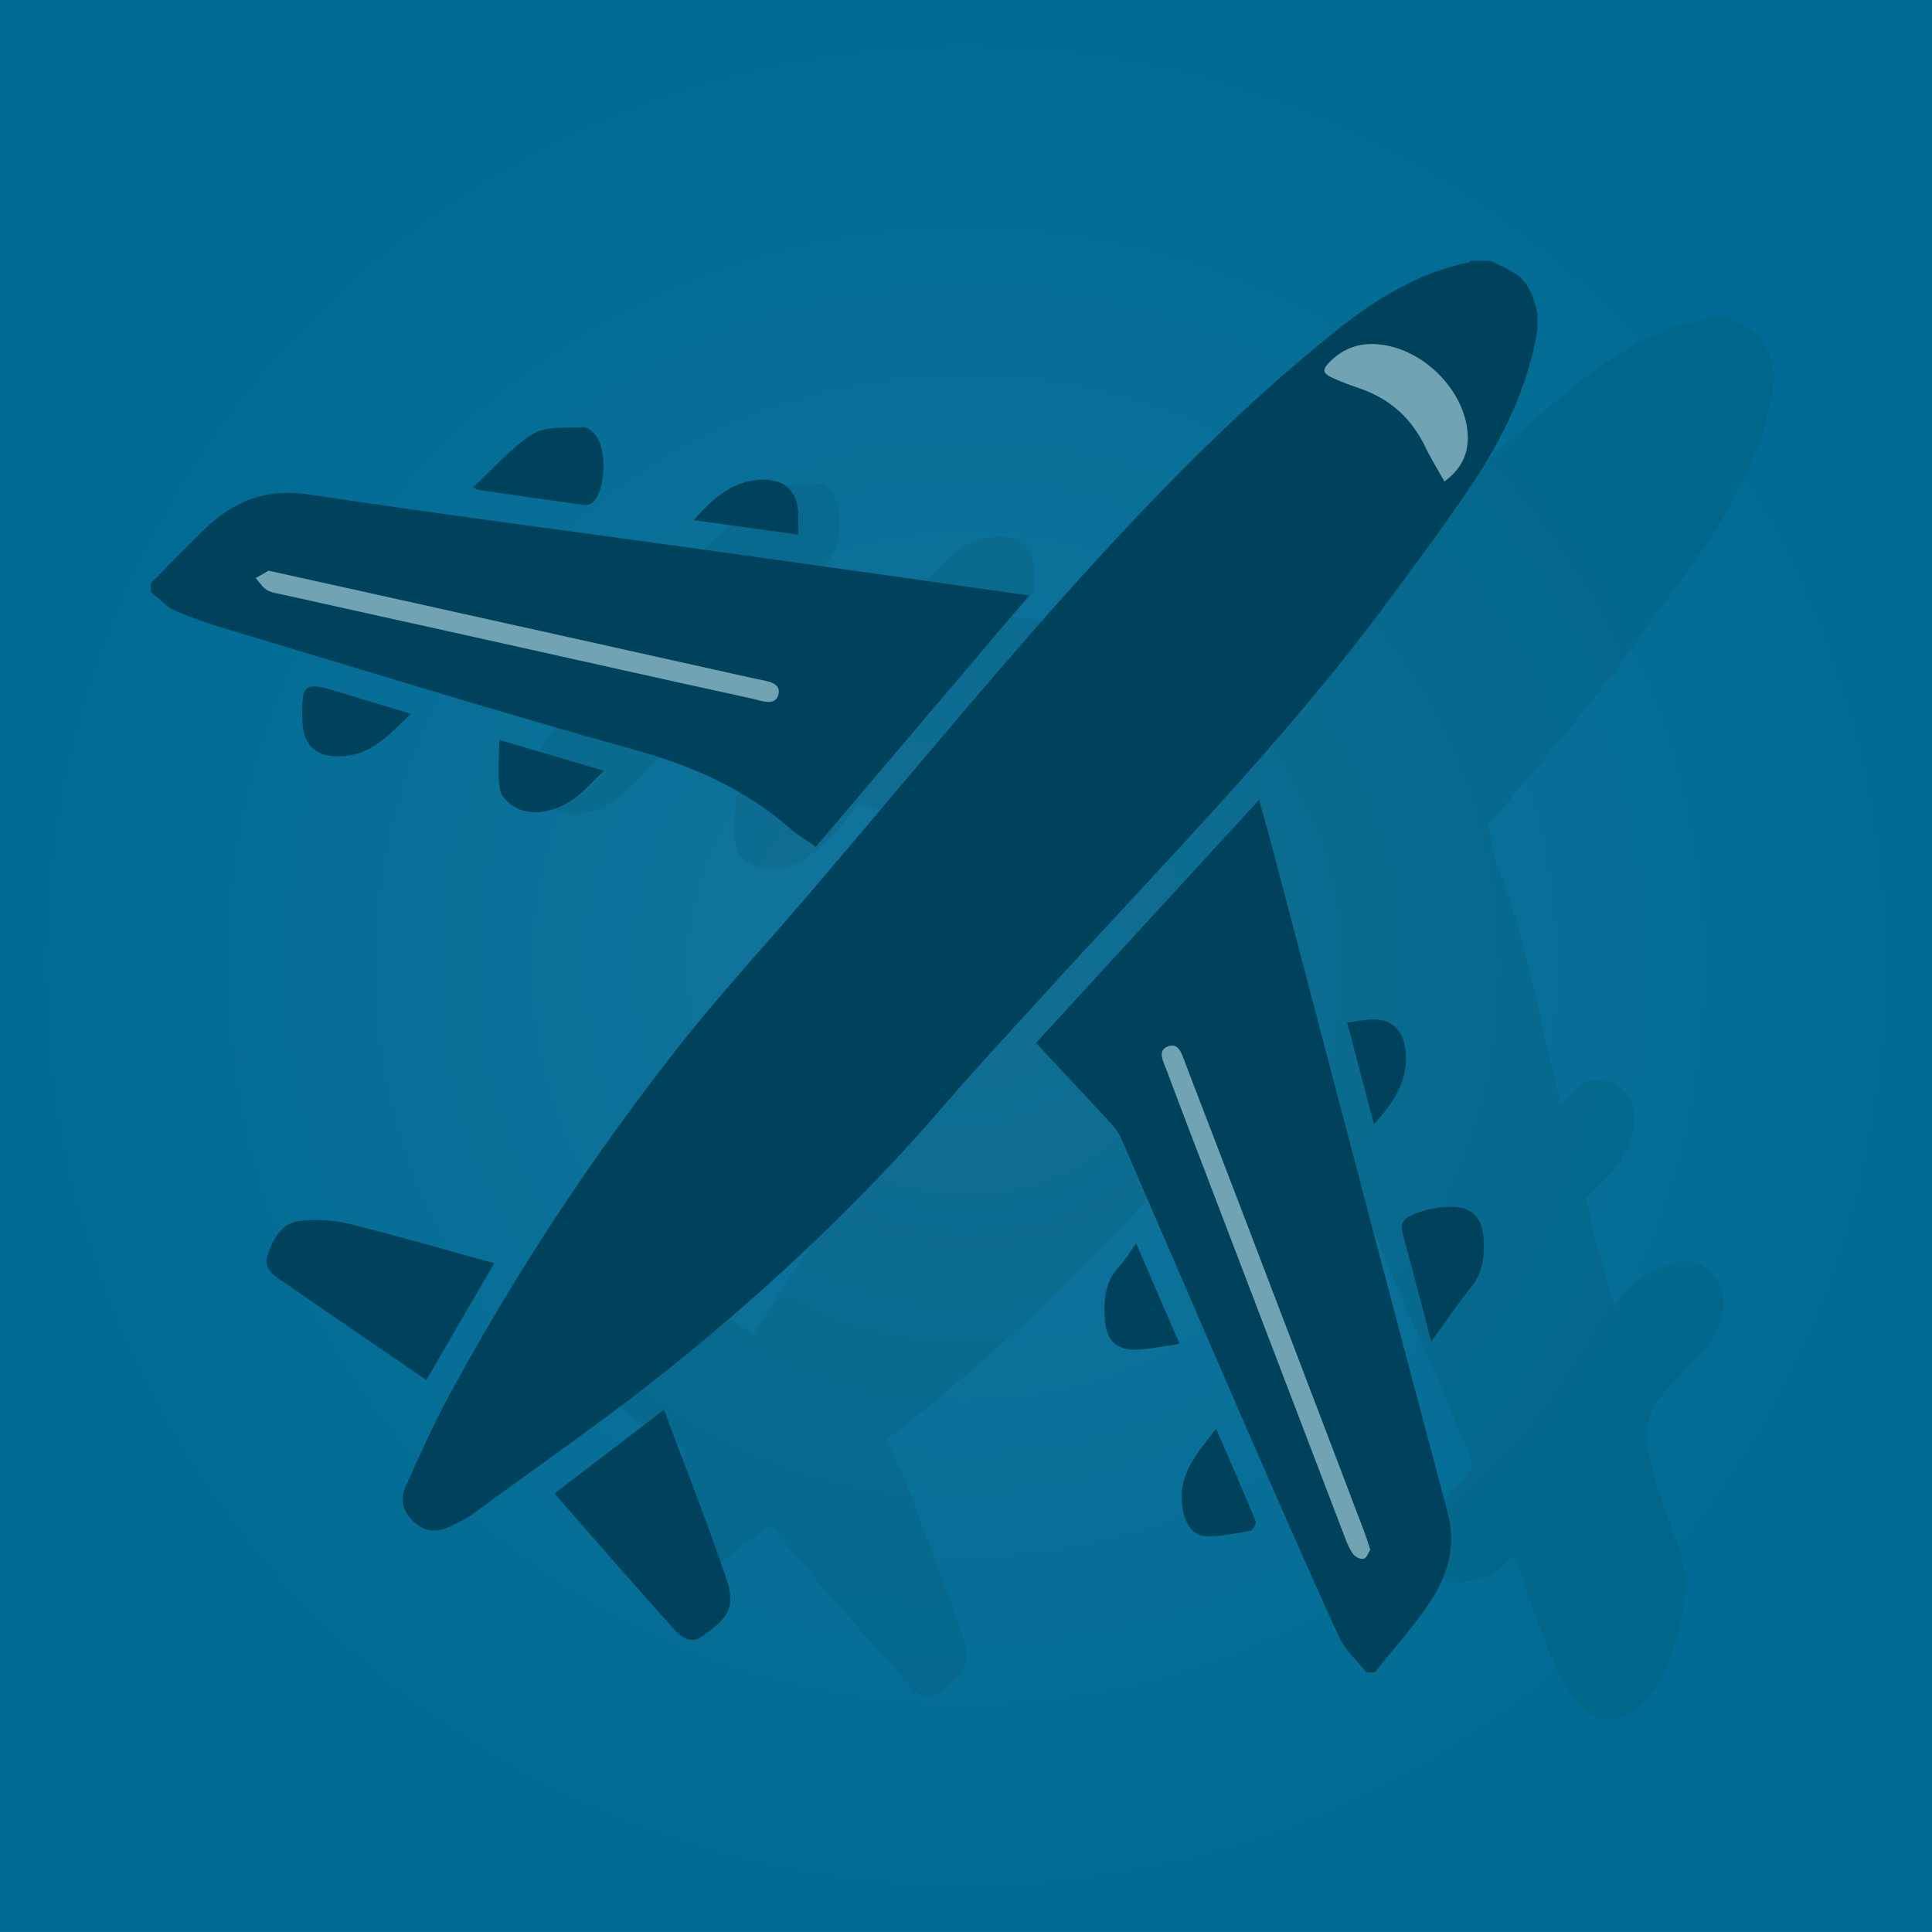
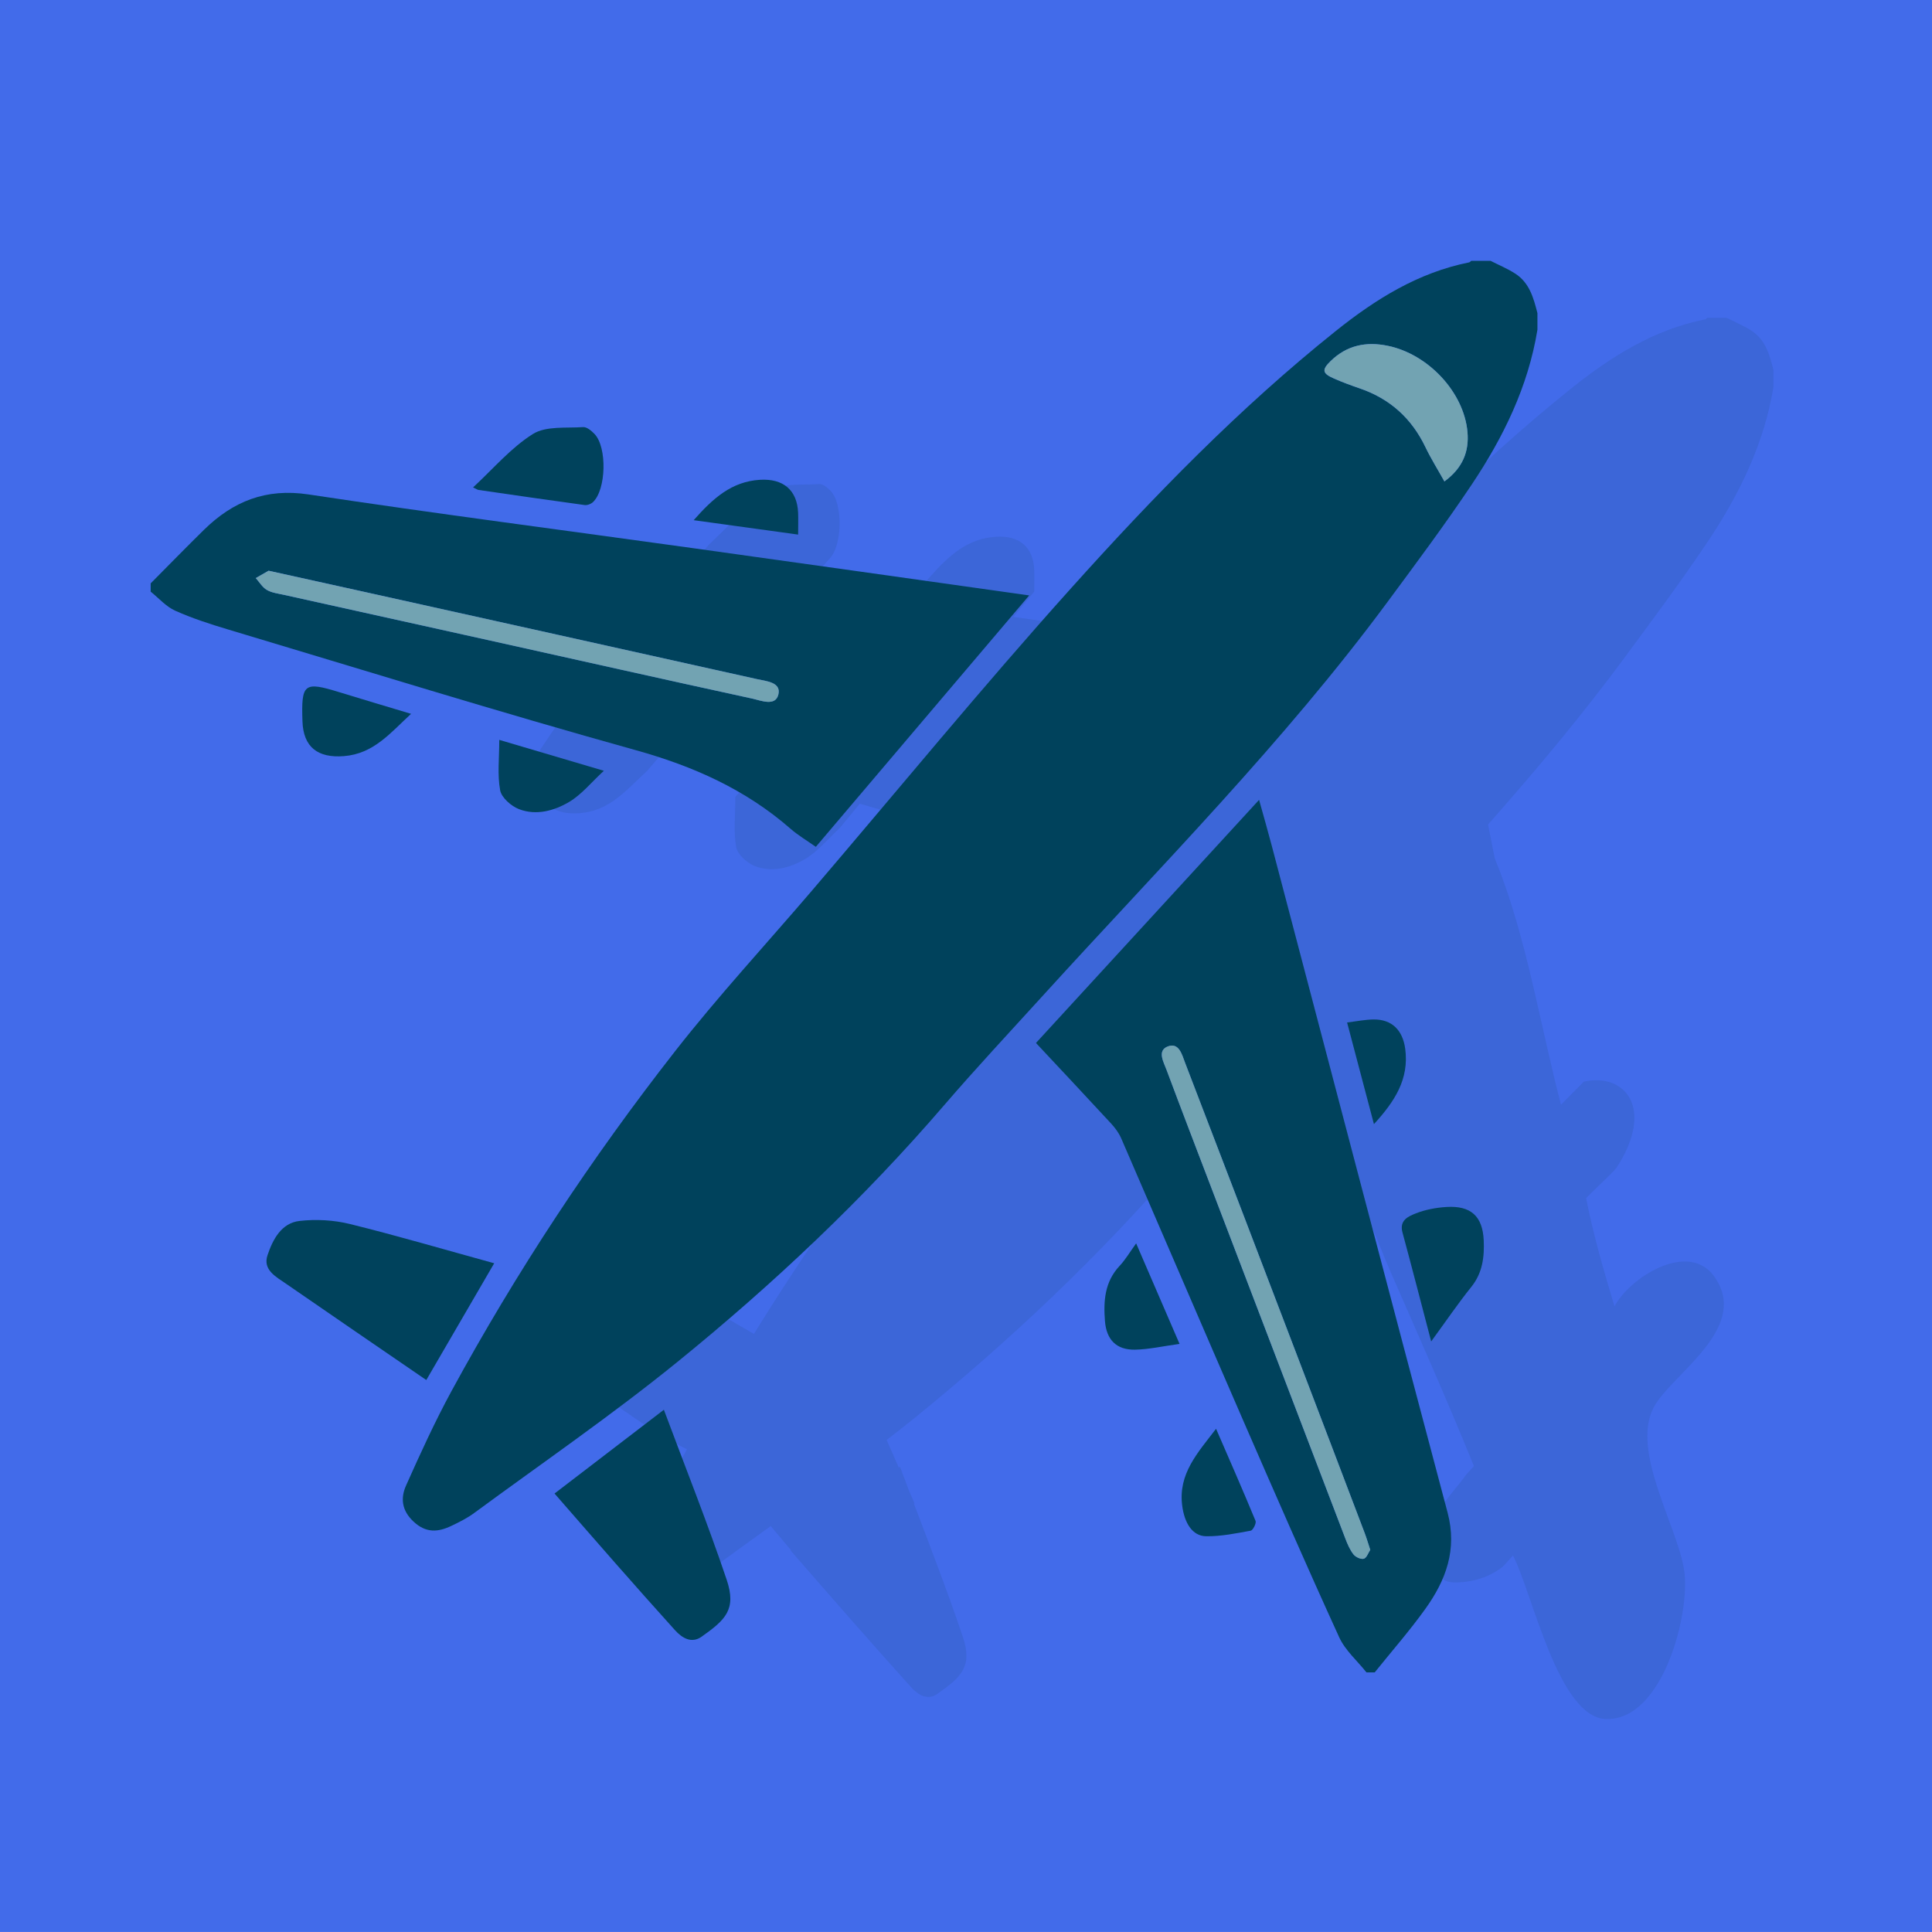
<svg xmlns="http://www.w3.org/2000/svg" version="1.1" id="Layer_1" x="0px" y="0px" width="102.977px" height="102.975px" viewBox="0 0 102.977 102.975" enable-background="new 0 0 102.977 102.975" xml:space="preserve">
-   <radialGradient id="SVGID_1_" cx="51.488" cy="51.488" r="51.488" gradientUnits="userSpaceOnUse">
-     <stop offset="0" style="stop-color:#13759D" />
-     <stop offset="1" style="stop-color:#006B94" />
-   </radialGradient>
-   <rect fill="url(#SVGID_1_)" width="102.977" height="102.975" />
+   <rect fill="#426BEA" width="102.977" height="102.975" />
  <path fill="#052E35" d="M31.868,46.579" />
  <g opacity="0.1">
    <path fill="#052E35" d="M78.03,78.735c0.008-0.009,0.016-0.018,0.022-0.025C78.037,78.713,78.023,78.719,78.03,78.735z" />
    <path fill="#052E35" d="M91.036,28.849c1.679-2.513,2.998-5.208,3.492-8.237c0-0.293,0-0.588,0-0.881   c-0.202-0.805-0.421-1.614-1.168-2.101c-0.416-0.272-0.885-0.464-1.33-0.691c-0.343,0-0.686,0-1.029,0   c-0.039,0.029-0.074,0.076-0.117,0.084c-2.717,0.544-4.988,1.965-7.105,3.658c-5.143,4.112-9.723,8.826-14.105,13.706   c-4.727,5.263-9.217,10.74-13.814,16.12c-2.434,2.848-4.982,5.605-7.288,8.552c-3.019,3.861-5.817,7.877-8.386,12.04l-1.261-0.729   c-2.658-0.731-5.162-1.468-7.692-2.093c-0.856-0.211-1.796-0.262-2.673-0.164c-0.984,0.109-1.436,0.998-1.715,1.824   c-0.268,0.789,0.459,1.158,0.991,1.527c2.451,1.696,4.913,3.375,7.471,5.13l1.31,0.649c-0.875,1.615-1.639,3.291-2.389,4.969   c-0.3,0.672-0.236,1.334,0.399,1.928c0.662,0.619,1.304,0.565,2.011,0.227c0.418-0.199,0.841-0.409,1.212-0.682   c1.072-0.788,2.151-1.568,3.23-2.346l1.083,1.286c-0.008,0.005-0.015,0.011-0.023,0.017c1.133,1.297,2.188,2.514,3.253,3.723   c1.049,1.191,2.101,2.381,3.165,3.559c0.385,0.425,0.888,0.728,1.424,0.347c1.259-0.894,1.872-1.44,1.332-3.042   c-0.795-2.357-1.691-4.684-2.603-7.084l0.031-0.02l-0.267-0.607c-0.168-0.445-0.337-0.887-0.506-1.34   c-0.021,0.018-0.041,0.033-0.062,0.049l-0.65-1.477c0.478-0.373,0.959-0.738,1.428-1.119c5.119-4.153,9.91-8.674,14.222-13.686   c1.222-1.42,2.486-2.805,3.753-4.188l1.216,0.869c1.178,1.39,2.569,2.617,3.706,4.033c1.182,1.471,1.761,3.357,2.511,5.071   c1.514,3.459,3.053,6.919,4.47,10.418c-0.175,0.179-0.339,0.372-0.508,0.56c0.01-0.002,0.019-0.004,0.028-0.008   c-0.975,1.271-2.126,2.316-1.908,4.008c0.119,0.924,0.54,1.621,1.278,1.632c0,0,1.432,0.114,2.631-0.821l0.002,0.002   c-0.002-0.002,0.376-0.406,0.556-0.613c1.015,1.912,2.402,8.645,4.961,8.717c3.058,0.085,4.501-5.705,4.166-7.914   c-0.369-2.443-2.992-6.57-1.518-8.885c1.109-1.743,5.064-4.172,3.085-6.832c-1.376-1.85-4.468,0.093-5.282,1.64   c-0.568-1.88-1.136-3.847-1.514-5.772c-0.005-0.026,1.475-1.411,1.603-1.6c0.456-0.671,0.86-1.527,0.952-2.341   c0.189-1.692-1.06-2.623-2.676-2.267l-1.217,1.23c-1.123-4.279-1.85-9.044-3.529-13.124l-0.361-1.814   c2.521-2.85,4.965-5.765,7.232-8.834C88.069,33.047,89.608,30.985,91.036,28.849z" />
    <path fill="#052E35" d="M72.257,70.51c-0.797,0.85-0.863,1.877-0.779,2.943c0.078,0.994,0.611,1.541,1.602,1.523   c0.736-0.014,1.471-0.184,2.374-0.307c-0.819-1.9-1.547-3.585-2.314-5.359C72.804,69.774,72.569,70.18,72.257,70.51z" />
    <path fill="#052E35" d="M28.809,39.934c-0.124,0.281-0.131,0.772-0.105,1.546c0.045,1.388,0.826,1.97,2.212,1.86   c1.586-0.125,2.471-1.234,3.577-2.254l1.062-1.236c1.574,0.471,3.149,0.936,4.726,1.398l-1.085,1.226   c0,0.969-0.108,1.851,0.046,2.685c0.074,0.395,0.59,0.847,1.008,1.008c0.915,0.353,1.873,0.086,2.668-0.384   c0.667-0.396,1.184-1.046,1.852-1.662l1.055-1.283c0.212,0.06,0.424,0.123,0.637,0.182c3.08,0.856,5.858,2.096,8.26,4.193   c0.399,0.348,0.864,0.621,1.347,0.962c3.798-4.475,7.555-8.903,11.373-13.402c-4.533-0.637-8.99-1.268-13.428-1.89l1.111-1.353   c0-0.487,0.013-0.825-0.002-1.163c-0.049-1.222-0.807-1.831-2.028-1.758c-1.528,0.092-2.52,1.002-3.538,2.153l-1.181,1.335   c-1.836-0.254-3.674-0.505-5.511-0.755l1.323-1.54c0.71-0.666,0.765-2.926,0.084-3.637c-0.161-0.168-0.411-0.378-0.605-0.364   c-0.909,0.064-1.979-0.069-2.68,0.369c-1.172,0.734-2.107,1.849-3.188,2.845l-1.243,1.459c-2.511-0.35-5.021-0.705-7.527-1.083   c-2.272-0.343-4.023,0.367-5.575,1.889c-0.957,0.939-1.893,1.9-2.838,2.852c0,0.147,0,0.294,0,0.441   c0.431,0.346,0.816,0.795,1.304,1.014c0.911,0.408,1.869,0.718,2.827,1.004c1.752,0.525,3.503,1.054,5.253,1.583L28.809,39.934z" />
  </g>
  <g>
-     <path fill="#00425C" d="M80.777,14.593c-0.415-0.272-0.885-0.464-1.33-0.691c-0.343,0-0.686,0-1.028,0   c-0.039,0.029-0.074,0.076-0.118,0.084c-2.716,0.544-4.988,1.964-7.105,3.658c-5.144,4.112-9.722,8.826-14.105,13.706   c-4.727,5.263-9.217,10.74-13.813,16.12c-2.434,2.848-4.983,5.605-7.289,8.552c-4.469,5.713-8.462,11.758-11.93,18.135   c-0.886,1.631-1.658,3.324-2.415,5.02c-0.301,0.672-0.236,1.334,0.399,1.926c0.662,0.619,1.304,0.566,2.011,0.229   c0.418-0.199,0.841-0.408,1.212-0.682c3.626-2.667,7.344-5.221,10.836-8.055c5.117-4.153,9.91-8.674,14.221-13.686   c1.708-1.985,3.499-3.9,5.262-5.839c6.257-6.883,12.831-13.489,18.376-20.993c1.526-2.066,3.065-4.128,4.493-6.264   c1.679-2.513,2.998-5.208,3.492-8.237c0-0.293,0-0.588,0-0.882C81.743,15.889,81.524,15.08,80.777,14.593z M76.988,25.661   c-0.362-0.651-0.72-1.221-1.009-1.823c-0.735-1.536-1.891-2.584-3.503-3.136c-0.461-0.158-0.921-0.328-1.367-0.523   c-0.633-0.277-0.669-0.463-0.181-0.938c0.861-0.837,1.883-1.048,3.045-0.808c2.143,0.44,4.058,2.468,4.244,4.598   C78.307,24.055,77.977,24.935,76.988,25.661z" />
+     <path fill="#00425C" d="M80.777,14.593c-0.415-0.272-0.885-0.464-1.33-0.691c-0.343,0-0.686,0-1.028,0   c-0.039,0.029-0.074,0.076-0.118,0.084c-2.716,0.544-4.988,1.964-7.105,3.658c-5.144,4.112-9.722,8.826-14.105,13.706   c-4.727,5.263-9.217,10.74-13.813,16.12c-2.434,2.848-4.983,5.605-7.289,8.552c-4.469,5.713-8.462,11.758-11.93,18.135   c-0.886,1.631-1.658,3.324-2.415,5.02c-0.301,0.672-0.236,1.334,0.399,1.926c0.662,0.619,1.304,0.566,2.011,0.229   c0.418-0.199,0.841-0.408,1.212-0.682c3.626-2.667,7.344-5.221,10.836-8.055c5.117-4.153,9.91-8.674,14.221-13.686   c1.708-1.985,3.499-3.9,5.262-5.84c6.257-6.882,12.831-13.488,18.376-20.993c1.526-2.066,3.065-4.128,4.493-6.264   c1.679-2.513,2.998-5.208,3.492-8.237c0-0.293,0-0.588,0-0.882C81.743,15.889,81.524,15.08,80.777,14.593z M76.988,25.661   c-0.362-0.651-0.72-1.221-1.009-1.823c-0.735-1.536-1.891-2.584-3.503-3.136c-0.461-0.158-0.921-0.328-1.367-0.523   c-0.633-0.277-0.669-0.463-0.181-0.938c0.861-0.837,1.883-1.048,3.045-0.808c2.143,0.44,4.058,2.468,4.244,4.598   C78.307,24.055,77.977,24.935,76.988,25.661z" />
    <path fill="#00425C" d="M42.138,44.175c0.399,0.348,0.864,0.622,1.346,0.962c3.798-4.475,7.555-8.903,11.373-13.401   c-6.067-0.854-11.997-1.694-17.929-2.52c-6.828-0.951-13.667-1.833-20.483-2.862c-2.273-0.344-4.023,0.367-5.576,1.888   c-0.957,0.939-1.893,1.901-2.838,2.852c0,0.147,0,0.294,0,0.441c0.432,0.346,0.816,0.795,1.304,1.014   c0.91,0.408,1.869,0.718,2.827,1.004c7.232,2.166,14.444,4.406,21.716,6.429C36.958,40.839,39.737,42.078,42.138,44.175z    M15.134,31.705c-0.309-0.069-0.644-0.106-0.909-0.26c-0.239-0.139-0.399-0.417-0.593-0.633c0.253-0.145,0.506-0.29,0.685-0.392   c1.734,0.383,3.332,0.735,4.928,1.089c7.029,1.56,14.059,3.119,21.086,4.685c0.501,0.112,1.308,0.163,1.16,0.811   c-0.152,0.668-0.926,0.333-1.407,0.229c-4.651-1.012-9.295-2.057-13.941-3.088C22.474,33.331,18.803,32.521,15.134,31.705z" />
    <path fill="#00425C" d="M67.798,45.123c-0.208-0.792-0.435-1.578-0.688-2.49c-4.019,4.379-7.945,8.657-11.892,12.958   c1.377,1.473,2.7,2.881,4.011,4.301c0.21,0.229,0.406,0.494,0.53,0.777c2.167,4.998,4.313,10.006,6.486,15.002   c1.687,3.876,3.378,7.751,5.134,11.595c0.32,0.7,0.962,1.252,1.455,1.874c0.146,0,0.294,0,0.439,0   c0.902-1.123,1.855-2.209,2.693-3.377c1.1-1.533,1.718-3.166,1.189-5.15C74.009,68.79,70.914,56.954,67.798,45.123z M72.692,83.081   c-0.152,0.045-0.435-0.084-0.547-0.227c-0.191-0.242-0.321-0.545-0.434-0.84c-2.375-6.206-4.746-12.416-7.115-18.624   c-0.811-2.122-1.627-4.243-2.422-6.372c-0.154-0.412-0.503-1.008,0.054-1.236c0.614-0.25,0.776,0.442,0.939,0.869   c2.062,5.358,4.108,10.723,6.155,16.088c1.143,2.99,2.278,5.982,3.415,8.975c0.103,0.271,0.185,0.553,0.297,0.895   C72.93,82.766,72.844,83.037,72.692,83.081z" />
    <path fill="#00425C" d="M35.385,75.141c-2.058,1.576-3.927,3.008-5.828,4.465c1.132,1.297,2.188,2.514,3.252,3.723   c1.049,1.191,2.101,2.381,3.166,3.559c0.385,0.425,0.887,0.728,1.424,0.347c1.259-0.894,1.872-1.44,1.331-3.042   C37.718,81.196,36.546,78.254,35.385,75.141z" />
    <path fill="#00425C" d="M26.341,67.333c-2.658-0.731-5.162-1.468-7.693-2.093c-0.856-0.211-1.796-0.262-2.673-0.164   c-0.984,0.108-1.436,0.998-1.715,1.824c-0.268,0.788,0.458,1.158,0.991,1.527c2.451,1.696,4.913,3.375,7.471,5.13   C23.936,71.469,25.116,69.44,26.341,67.333z" />
    <path fill="#00425C" d="M77.094,64.333c-0.553,0.035-1.124,0.141-1.636,0.344c-0.385,0.154-0.881,0.359-0.707,1.006   c0.51,1.882,0.995,3.77,1.532,5.816c0.784-1.072,1.428-2.021,2.144-2.913c0.599-0.748,0.696-1.604,0.656-2.483   C79.022,64.813,78.386,64.252,77.094,64.333z" />
    <path fill="#00425C" d="M31.161,26.919c0.14,0.019,0.336-0.054,0.442-0.153c0.71-0.666,0.765-2.926,0.084-3.637   c-0.161-0.168-0.411-0.378-0.605-0.364c-0.909,0.063-1.98-0.07-2.679,0.368c-1.172,0.735-2.107,1.849-3.188,2.846   c0.174,0.082,0.232,0.127,0.295,0.136C27.394,26.388,29.276,26.663,31.161,26.919z" />
    <path fill="#00425C" d="M64.817,76.155c-0.98,1.283-2.025,2.395-1.805,4.096c0.119,0.924,0.539,1.622,1.277,1.632   c0.791,0.011,1.588-0.153,2.373-0.296c0.121-0.021,0.311-0.396,0.26-0.521C66.256,79.449,65.551,77.848,64.817,76.155z" />
    <path fill="#00425C" d="M16.121,38.442c0.045,1.388,0.826,1.97,2.211,1.86c1.586-0.125,2.471-1.234,3.578-2.254   c-1.335-0.402-2.589-0.772-3.838-1.158C16.203,36.315,16.054,36.43,16.121,38.442z" />
    <path fill="#00425C" d="M59.675,67.473c-0.797,0.85-0.864,1.876-0.78,2.943c0.079,0.994,0.612,1.541,1.602,1.522   c0.737-0.013,1.471-0.183,2.374-0.307c-0.819-1.899-1.547-3.584-2.314-5.358C60.221,66.737,59.986,67.142,59.675,67.473z" />
    <path fill="#00425C" d="M26.658,42.121c0.073,0.395,0.59,0.847,1.008,1.008c0.915,0.353,1.874,0.085,2.668-0.384   c0.667-0.396,1.184-1.046,1.852-1.662c-1.922-0.567-3.646-1.078-5.574-1.647C26.612,40.405,26.504,41.288,26.658,42.121z" />
    <path fill="#00425C" d="M42.54,27.331c-0.05-1.222-0.808-1.831-2.029-1.758c-1.528,0.092-2.52,1.003-3.538,2.153   c1.884,0.26,3.664,0.505,5.568,0.768C42.541,28.006,42.554,27.668,42.54,27.331z" />
    <path fill="#00425C" d="M74.899,55.901c-0.133-0.982-0.698-1.572-1.684-1.563c-0.453,0.005-0.904,0.099-1.414,0.16   c0.483,1.831,0.943,3.569,1.431,5.419C74.335,58.712,75.116,57.522,74.899,55.901z" />
    <path fill="#72A3B2" d="M73.974,18.432c-1.162-0.24-2.184-0.029-3.045,0.808c-0.488,0.475-0.452,0.661,0.181,0.938   c0.446,0.195,0.906,0.365,1.367,0.523c1.612,0.552,2.768,1.6,3.503,3.136c0.289,0.603,0.646,1.172,1.009,1.823   c0.988-0.726,1.318-1.606,1.229-2.631C78.031,20.899,76.116,18.872,73.974,18.432z" />
    <path fill="#72A3B2" d="M41.491,37.005c0.147-0.647-0.659-0.699-1.16-0.811c-7.027-1.566-14.057-3.125-21.086-4.685   c-1.596-0.354-3.193-0.706-4.928-1.089c-0.179,0.103-0.432,0.247-0.685,0.392c0.194,0.216,0.354,0.495,0.593,0.633   c0.265,0.153,0.6,0.191,0.909,0.26c3.668,0.815,7.34,1.625,11.009,2.44c4.646,1.032,9.29,2.077,13.941,3.088   C40.565,37.338,41.339,37.673,41.491,37.005z" />
    <path fill="#72A3B2" d="M69.323,72.739c-2.047-5.365-4.094-10.729-6.155-16.088c-0.163-0.427-0.325-1.119-0.939-0.869   c-0.557,0.229-0.208,0.824-0.054,1.236c0.795,2.129,1.611,4.25,2.422,6.372c2.369,6.208,4.74,12.418,7.115,18.624   c0.112,0.295,0.242,0.598,0.434,0.84c0.112,0.143,0.395,0.271,0.547,0.227c0.151-0.044,0.237-0.314,0.343-0.473   c-0.112-0.342-0.194-0.623-0.297-0.895C71.602,78.721,70.466,75.729,69.323,72.739z" />
  </g>
</svg>
